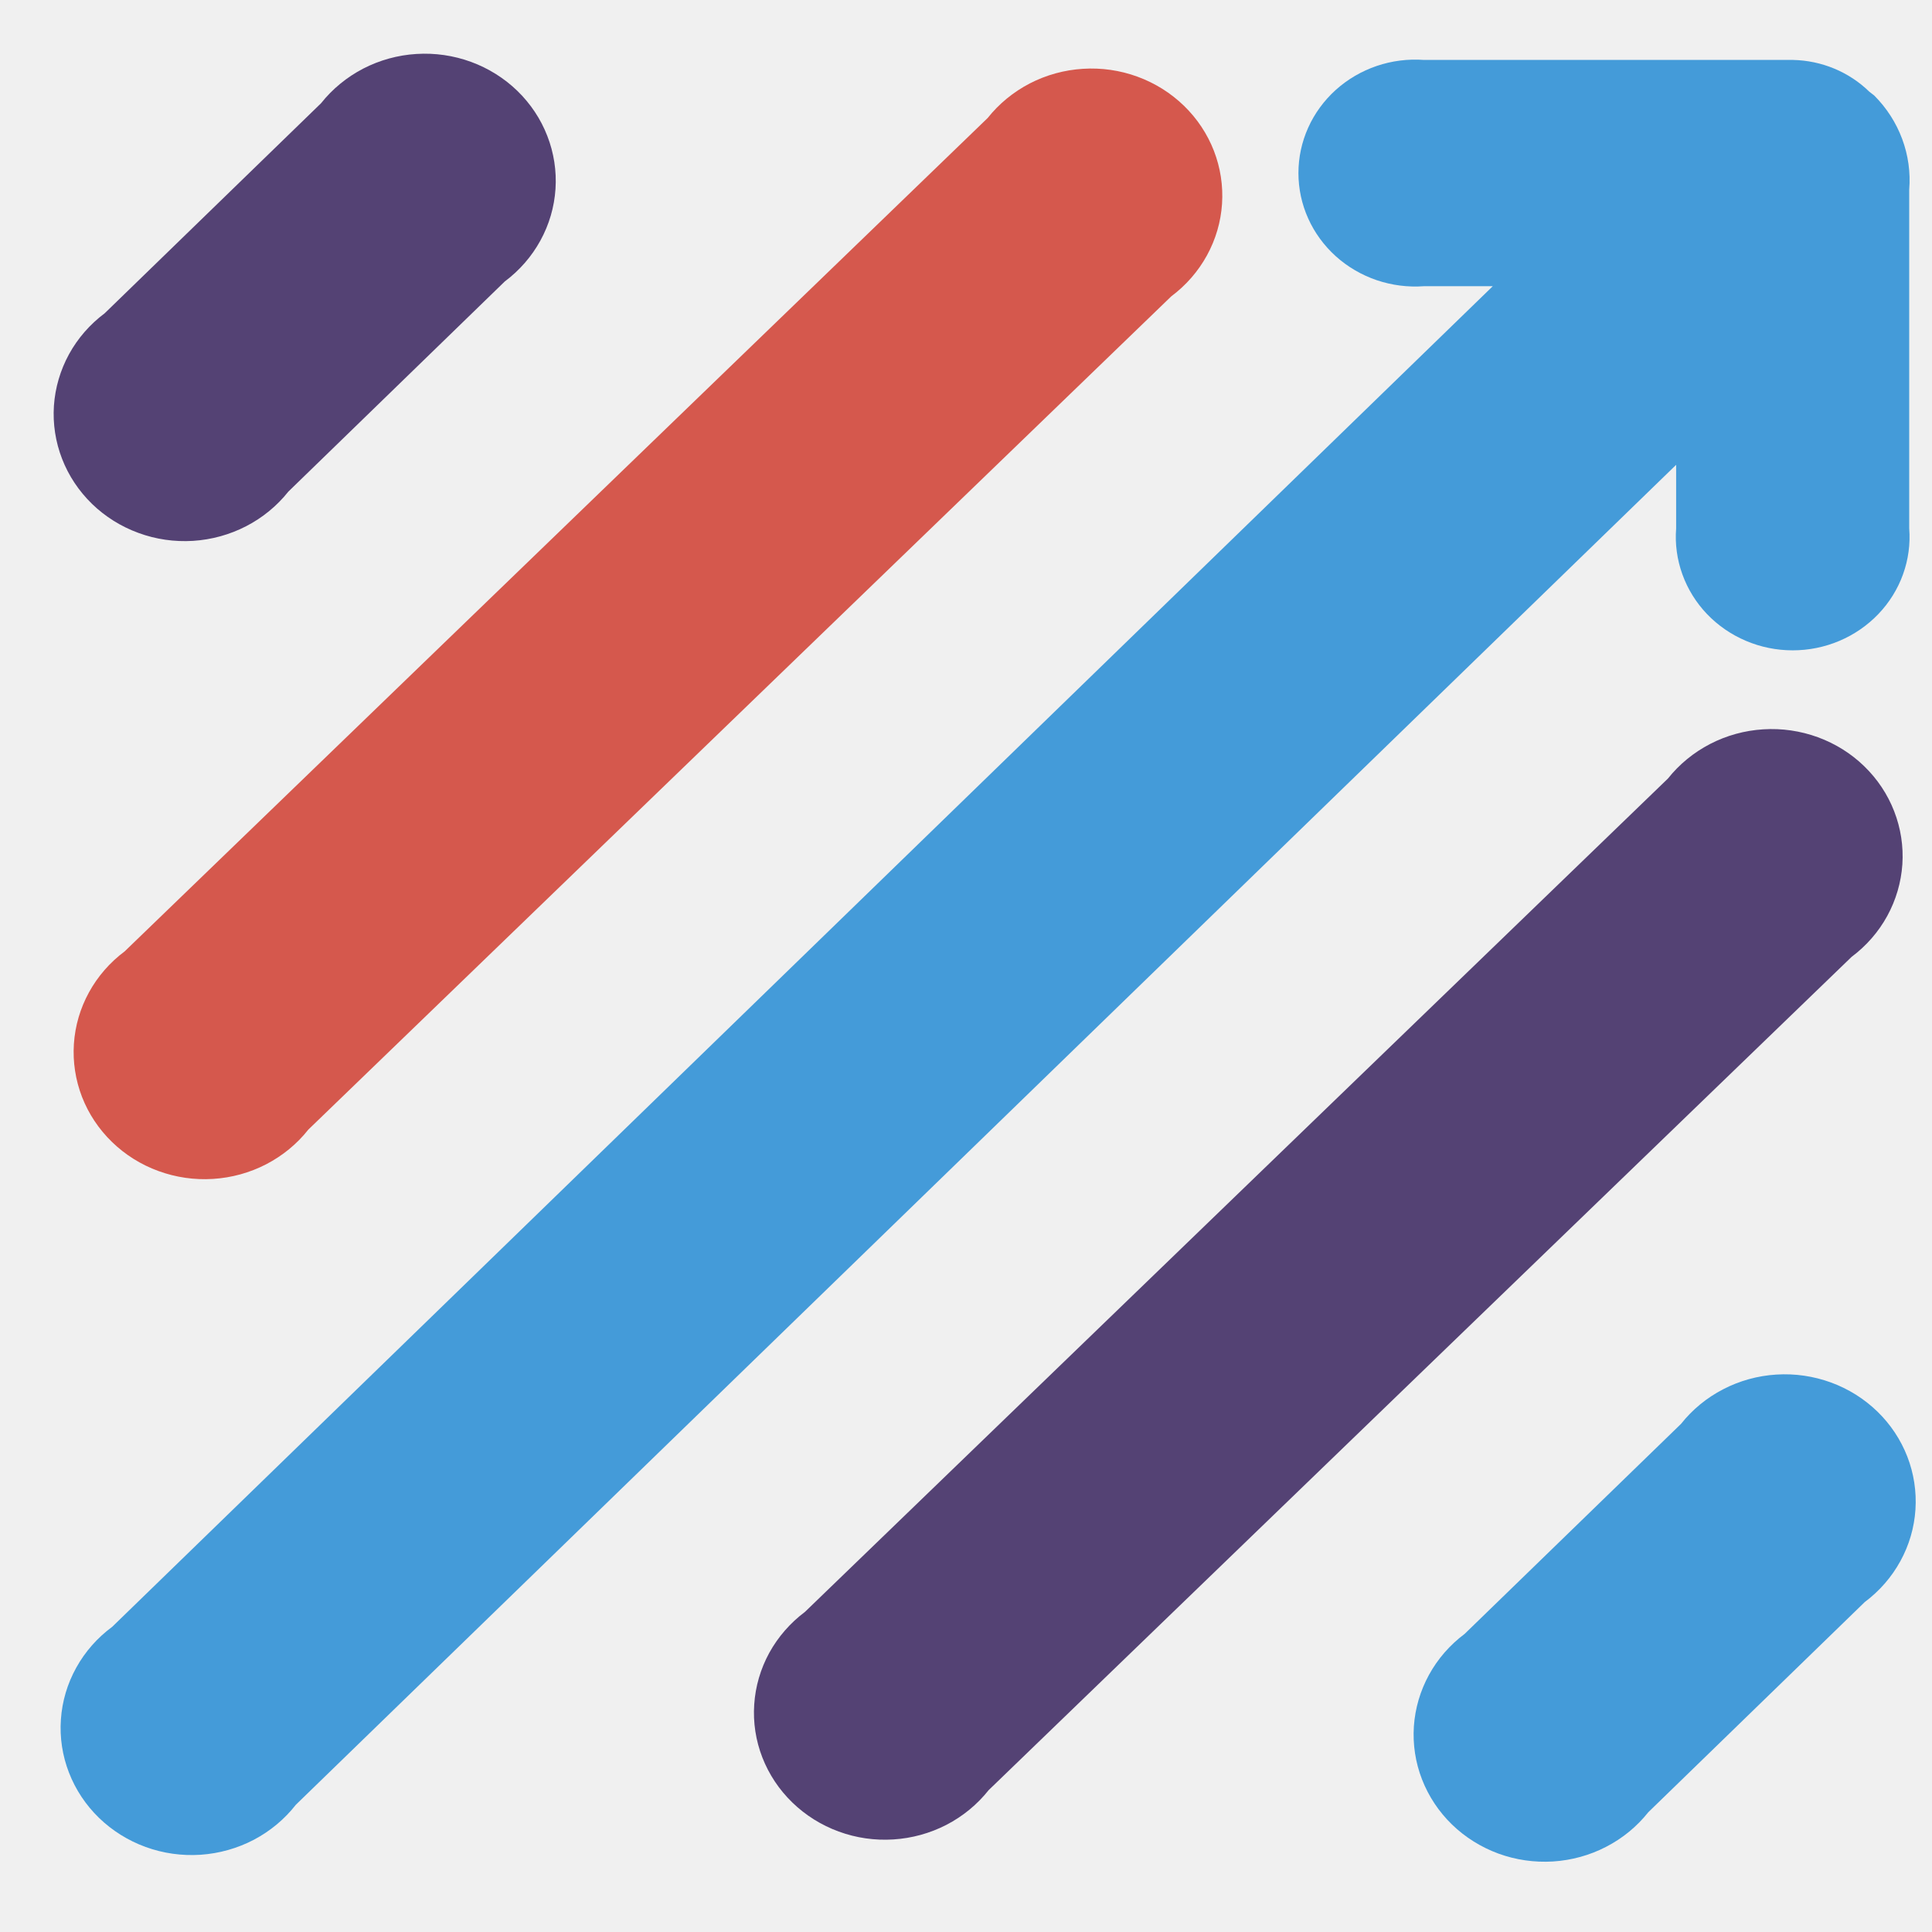
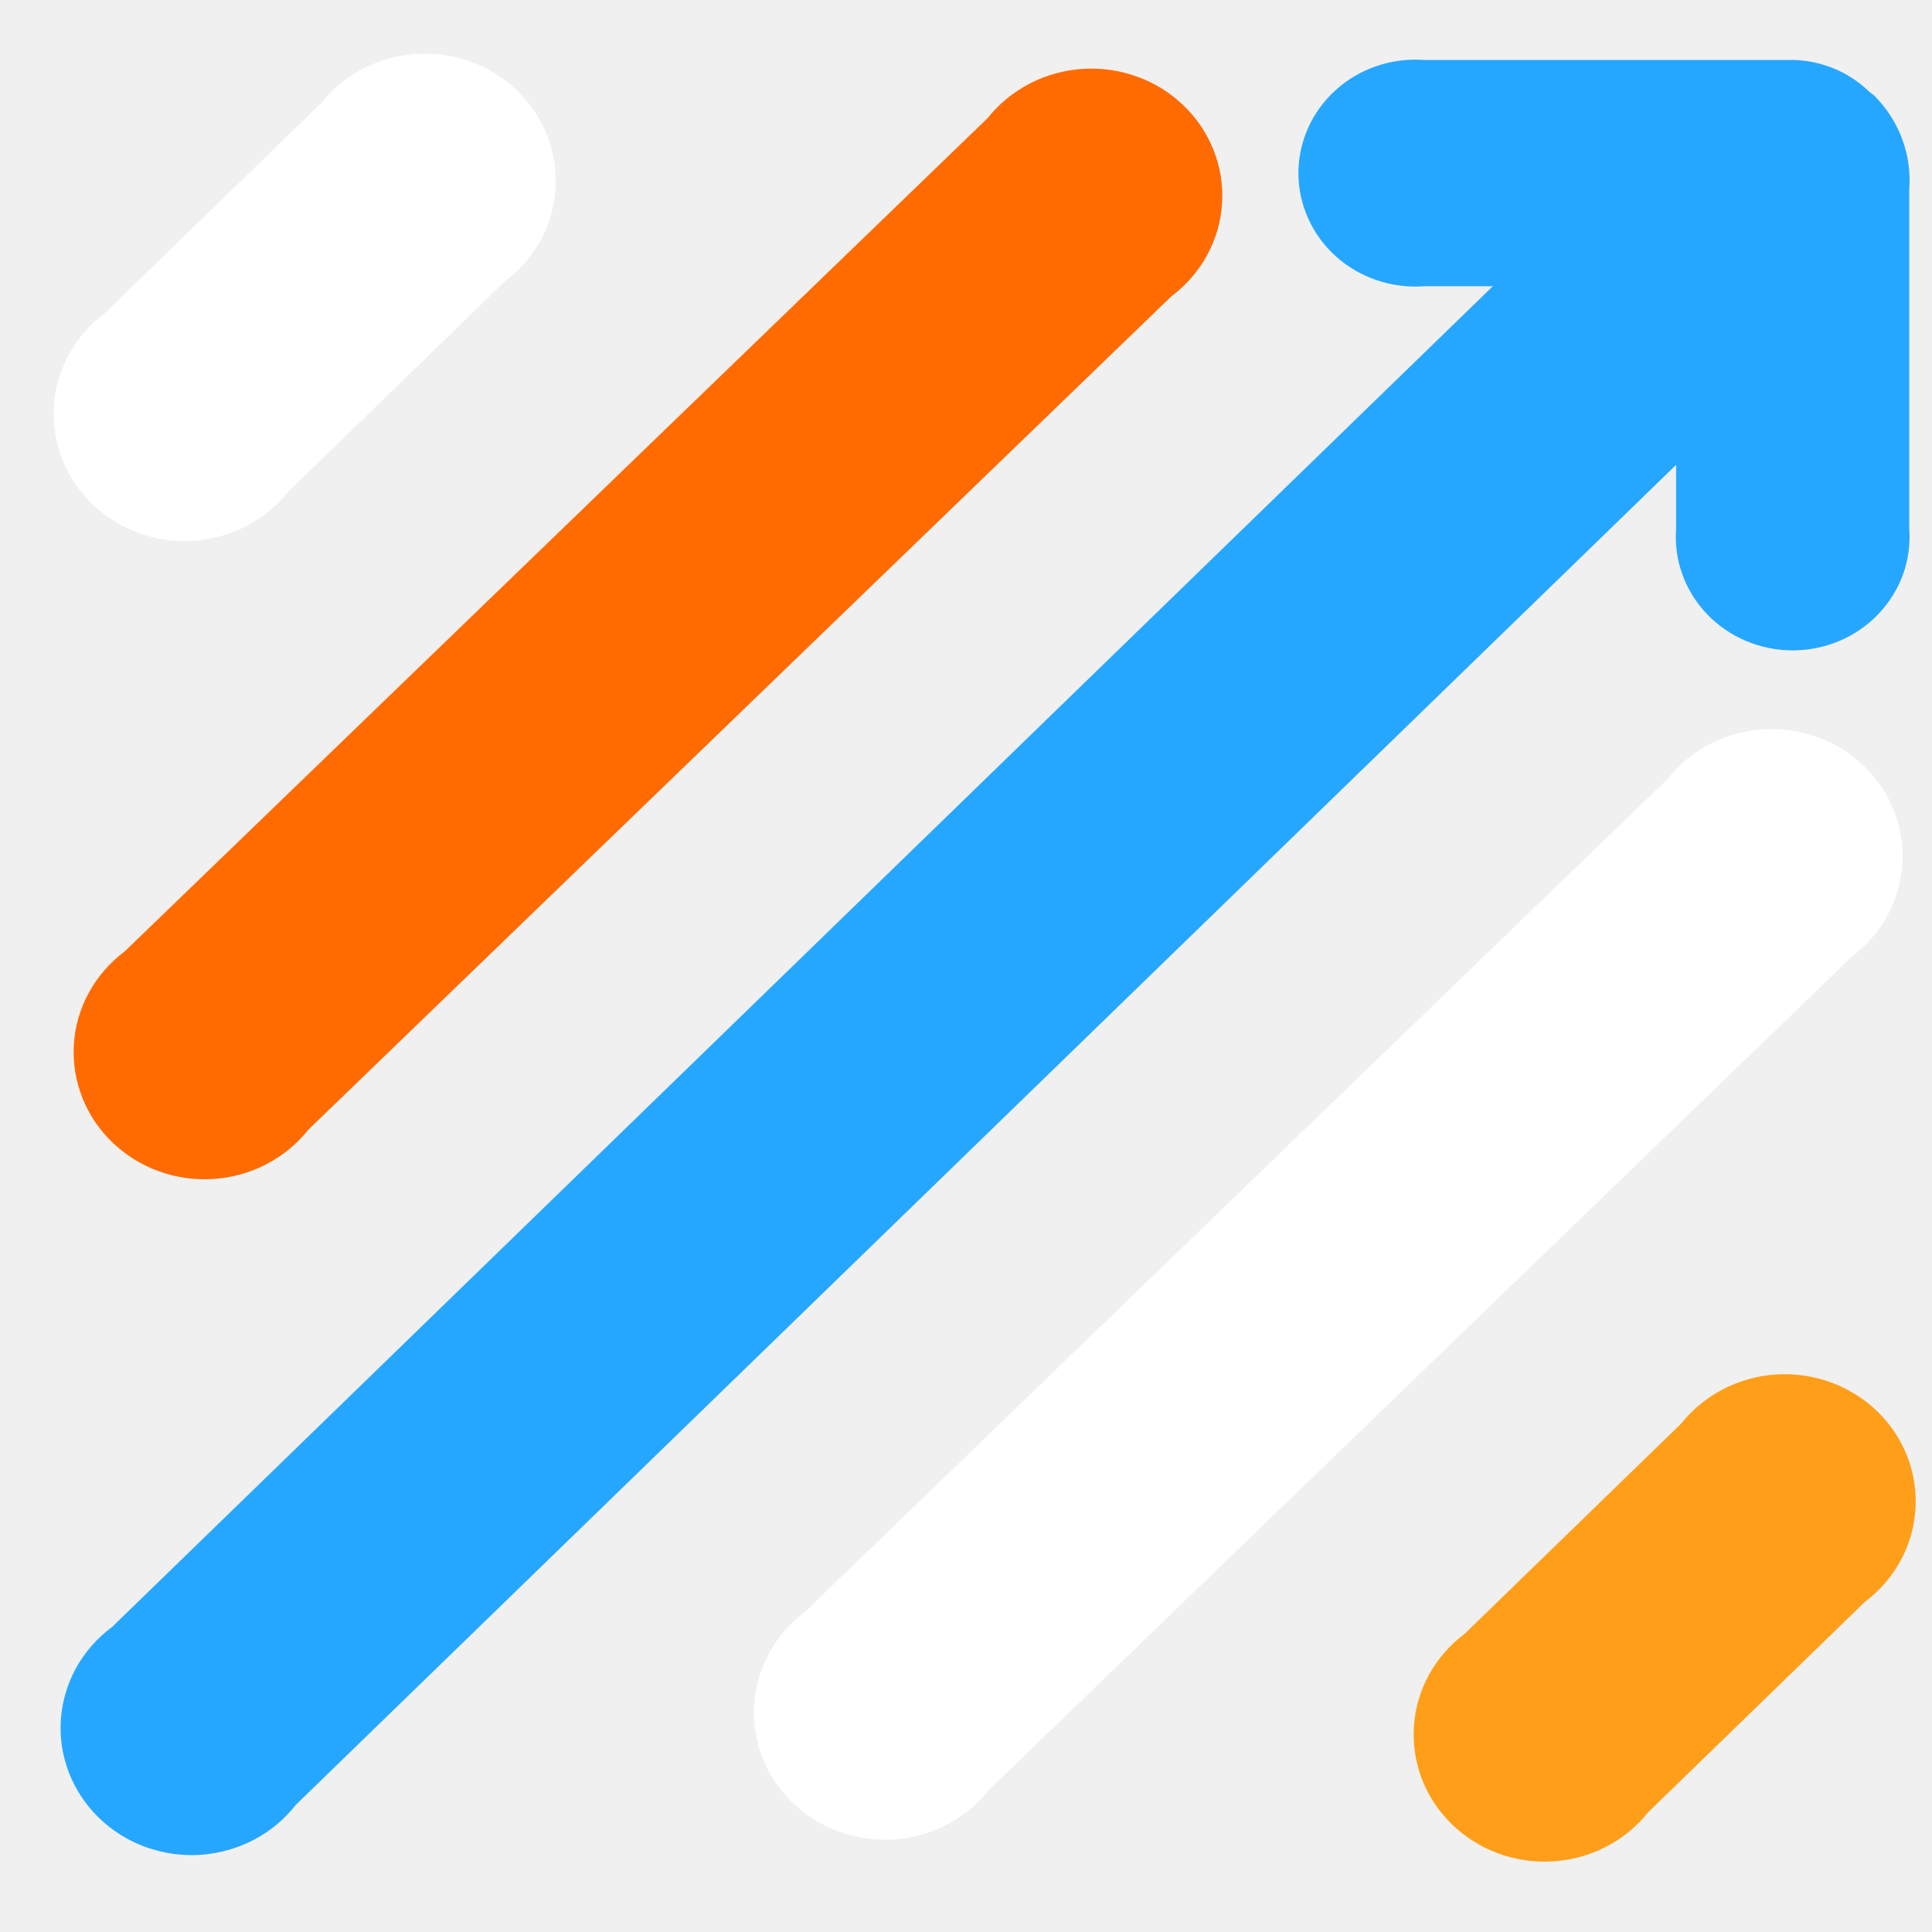
- <svg xmlns="http://www.w3.org/2000/svg" width="44" height="44" viewBox="0 0 44 44" fill="none">
-   <path d="M7.021 25.727C6.763 26.054 6.435 26.322 6.061 26.516C5.687 26.709 5.274 26.823 4.851 26.849C4.428 26.876 4.004 26.814 3.607 26.669C3.21 26.524 2.85 26.299 2.55 26.007C2.25 25.716 2.018 25.367 1.868 24.982C1.719 24.596 1.656 24.185 1.683 23.774C1.71 23.363 1.827 22.963 2.027 22.599C2.226 22.236 2.503 21.918 2.839 21.667L22.493 2.688C22.752 2.362 23.079 2.094 23.453 1.9C23.827 1.707 24.24 1.593 24.663 1.567C25.086 1.54 25.51 1.601 25.907 1.747C26.304 1.892 26.664 2.118 26.964 2.409C27.264 2.7 27.496 3.049 27.646 3.435C27.795 3.82 27.858 4.231 27.831 4.642C27.804 5.053 27.687 5.453 27.487 5.817C27.288 6.18 27.011 6.498 26.675 6.749L7.021 25.727Z" fill="#D5584D" />
-   <path d="M22.515 40.77C22.256 41.096 21.929 41.365 21.555 41.559C21.18 41.752 20.768 41.866 20.345 41.892C19.922 41.919 19.498 41.858 19.101 41.712C18.704 41.567 18.344 41.341 18.044 41.05C17.744 40.759 17.512 40.41 17.362 40.025C17.212 39.639 17.149 39.228 17.177 38.817C17.204 38.406 17.321 38.006 17.52 37.642C17.72 37.279 17.997 36.961 18.332 36.71L37.986 17.731C38.245 17.405 38.573 17.137 38.947 16.943C39.321 16.75 39.734 16.636 40.157 16.61C40.58 16.583 41.004 16.645 41.401 16.79C41.797 16.935 42.158 17.16 42.457 17.451C42.757 17.742 42.99 18.092 43.139 18.477C43.289 18.863 43.352 19.274 43.325 19.685C43.297 20.096 43.18 20.496 42.981 20.86C42.782 21.223 42.505 21.541 42.169 21.792L22.515 40.77Z" fill="#544274" />
-   <path d="M6.567 11.196C6.308 11.522 5.981 11.79 5.606 11.984C5.232 12.177 4.82 12.291 4.396 12.318C3.973 12.344 3.549 12.283 3.153 12.137C2.756 11.992 2.396 11.767 2.096 11.476C1.796 11.184 1.563 10.835 1.414 10.45C1.264 10.064 1.201 9.653 1.228 9.242C1.256 8.831 1.373 8.431 1.572 8.067C1.771 7.704 2.048 7.386 2.384 7.135L7.312 2.351C7.571 2.025 7.899 1.756 8.273 1.562C8.647 1.369 9.06 1.255 9.483 1.229C9.906 1.202 10.33 1.264 10.727 1.409C11.123 1.554 11.484 1.78 11.784 2.071C12.083 2.362 12.316 2.711 12.465 3.097C12.615 3.482 12.678 3.893 12.651 4.304C12.624 4.715 12.507 5.115 12.307 5.479C12.108 5.842 11.831 6.16 11.495 6.411L6.567 11.196Z" fill="#544274" />
-   <path d="M37.539 41.272C37.28 41.598 36.953 41.867 36.578 42.06C36.204 42.254 35.792 42.367 35.369 42.394C34.946 42.42 34.521 42.359 34.125 42.214C33.728 42.068 33.368 41.843 33.068 41.552C32.768 41.261 32.536 40.911 32.386 40.526C32.236 40.141 32.173 39.729 32.2 39.318C32.228 38.907 32.345 38.507 32.544 38.144C32.743 37.78 33.02 37.462 33.356 37.211L38.285 32.427C38.543 32.101 38.871 31.832 39.245 31.639C39.619 31.445 40.032 31.331 40.455 31.305C40.878 31.278 41.302 31.34 41.699 31.485C42.096 31.63 42.456 31.856 42.756 32.147C43.056 32.438 43.288 32.788 43.438 33.173C43.587 33.558 43.65 33.97 43.623 34.38C43.596 34.791 43.479 35.192 43.279 35.555C43.08 35.918 42.803 36.236 42.467 36.487L37.539 41.272Z" fill="#449BD9" />
-   <path d="M42.684 2.175L42.572 2.088C42.111 1.638 41.488 1.379 40.835 1.365H40.723H40.611H32.432C32.066 1.338 31.699 1.385 31.354 1.502C31.008 1.62 30.691 1.805 30.422 2.047C30.154 2.289 29.939 2.582 29.793 2.908C29.646 3.234 29.571 3.586 29.571 3.941C29.571 4.297 29.646 4.649 29.793 4.975C29.939 5.301 30.154 5.594 30.422 5.836C30.691 6.078 31.008 6.263 31.354 6.381C31.699 6.498 32.066 6.545 32.432 6.518H33.997L2.556 37.049C2.217 37.299 1.937 37.617 1.736 37.981C1.534 38.345 1.415 38.746 1.387 39.159C1.358 39.571 1.421 39.985 1.571 40.371C1.721 40.758 1.954 41.109 2.255 41.401C2.557 41.693 2.919 41.919 3.317 42.064C3.716 42.209 4.142 42.269 4.567 42.241C4.992 42.212 5.405 42.096 5.78 41.9C6.154 41.703 6.481 41.431 6.738 41.102L38.173 10.586V12.034C38.145 12.388 38.194 12.745 38.315 13.08C38.436 13.416 38.627 13.724 38.876 13.985C39.125 14.245 39.427 14.453 39.763 14.595C40.098 14.738 40.461 14.811 40.827 14.811C41.193 14.811 41.556 14.738 41.892 14.595C42.227 14.453 42.529 14.245 42.778 13.985C43.028 13.724 43.219 13.416 43.34 13.08C43.461 12.745 43.509 12.388 43.481 12.034V4.318C43.513 3.926 43.458 3.533 43.32 3.163C43.183 2.794 42.966 2.457 42.684 2.175Z" fill="#449BD9" />
+ <svg xmlns="http://www.w3.org/2000/svg" width="36" height="36" viewBox="0 0 36 36" fill="none">
+   <path d="M5.745 21.051C5.533 21.318 5.265 21.538 4.959 21.696C4.653 21.855 4.315 21.948 3.969 21.969C3.623 21.991 3.276 21.941 2.951 21.822C2.627 21.703 2.332 21.518 2.087 21.28C1.841 21.042 1.651 20.756 1.529 20.441C1.407 20.126 1.355 19.789 1.377 19.453C1.399 19.117 1.495 18.789 1.658 18.492C1.821 18.195 2.048 17.935 2.323 17.729L18.403 2.201C18.615 1.934 18.883 1.715 19.189 1.556C19.495 1.398 19.833 1.305 20.179 1.283C20.525 1.262 20.872 1.312 21.197 1.431C21.521 1.549 21.816 1.734 22.061 1.972C22.307 2.21 22.497 2.496 22.619 2.812C22.742 3.127 22.793 3.464 22.771 3.8C22.749 4.136 22.653 4.463 22.49 4.761C22.327 5.058 22.1 5.318 21.826 5.523L5.745 21.051Z" fill="#FF6B00" />
+   <path d="M18.421 33.358C18.21 33.624 17.942 33.844 17.636 34.003C17.329 34.161 16.992 34.254 16.646 34.276C16.299 34.297 15.953 34.247 15.628 34.128C15.303 34.01 15.008 33.825 14.763 33.587C14.518 33.349 14.328 33.062 14.205 32.747C14.083 32.432 14.031 32.095 14.053 31.759C14.076 31.423 14.172 31.096 14.335 30.798C14.498 30.501 14.724 30.241 14.999 30.035L31.08 14.508C31.291 14.241 31.559 14.021 31.866 13.863C32.172 13.704 32.509 13.611 32.855 13.59C33.202 13.568 33.548 13.618 33.873 13.737C34.198 13.856 34.492 14.04 34.738 14.278C34.983 14.517 35.173 14.803 35.296 15.118C35.418 15.433 35.47 15.77 35.447 16.106C35.425 16.442 35.329 16.77 35.166 17.067C35.003 17.364 34.777 17.624 34.502 17.83L18.421 33.358Z" fill="white" />
+   <path d="M5.373 9.16C5.161 9.426 4.893 9.646 4.587 9.805C4.281 9.963 3.943 10.056 3.597 10.078C3.251 10.099 2.904 10.049 2.579 9.93C2.255 9.811 1.96 9.627 1.715 9.389C1.469 9.151 1.279 8.864 1.157 8.549C1.034 8.234 0.983 7.897 1.005 7.561C1.027 7.225 1.123 6.898 1.286 6.6C1.449 6.303 1.676 6.043 1.951 5.837L5.983 1.923C6.195 1.656 6.463 1.436 6.769 1.278C7.075 1.12 7.412 1.027 7.759 1.005C8.105 0.983 8.452 1.033 8.776 1.152C9.101 1.271 9.396 1.456 9.641 1.694C9.886 1.932 10.077 2.218 10.199 2.533C10.321 2.848 10.373 3.185 10.351 3.521C10.329 3.857 10.233 4.185 10.07 4.482C9.906 4.779 9.68 5.04 9.405 5.245L5.373 9.16Z" fill="white" />
+   <path d="M30.714 33.766C30.502 34.033 30.234 34.253 29.928 34.411C29.622 34.569 29.284 34.663 28.938 34.684C28.592 34.706 28.245 34.656 27.92 34.537C27.596 34.418 27.301 34.233 27.056 33.995C26.81 33.757 26.62 33.471 26.498 33.156C26.375 32.841 26.324 32.504 26.346 32.168C26.368 31.832 26.464 31.504 26.627 31.207C26.79 30.91 27.017 30.649 27.291 30.444L31.324 26.529C31.536 26.263 31.804 26.043 32.11 25.884C32.416 25.726 32.753 25.633 33.1 25.611C33.446 25.59 33.793 25.64 34.117 25.759C34.442 25.878 34.737 26.062 34.982 26.3C35.227 26.538 35.418 26.825 35.54 27.14C35.662 27.455 35.714 27.792 35.692 28.128C35.669 28.464 35.574 28.791 35.41 29.089C35.247 29.386 35.021 29.646 34.746 29.852L30.714 33.766Z" fill="#FF9E18" />
+   <path d="M34.923 1.781L34.831 1.71C34.454 1.341 33.945 1.129 33.41 1.117H33.319H33.227H26.535C26.236 1.096 25.936 1.134 25.653 1.23C25.37 1.326 25.11 1.478 24.891 1.676C24.671 1.874 24.496 2.114 24.376 2.38C24.256 2.647 24.194 2.935 24.194 3.226C24.194 3.517 24.256 3.805 24.376 4.071C24.496 4.338 24.671 4.578 24.891 4.776C25.11 4.974 25.37 5.125 25.653 5.221C25.936 5.317 26.236 5.356 26.535 5.334H27.816L2.091 30.314C1.814 30.518 1.585 30.779 1.42 31.076C1.255 31.374 1.158 31.703 1.134 32.04C1.111 32.377 1.162 32.716 1.285 33.032C1.408 33.349 1.599 33.636 1.845 33.875C2.092 34.114 2.388 34.299 2.714 34.417C3.04 34.535 3.389 34.585 3.736 34.562C4.084 34.538 4.422 34.443 4.729 34.283C5.035 34.122 5.303 33.899 5.513 33.63L31.232 8.662V9.847C31.21 10.137 31.249 10.428 31.348 10.703C31.447 10.978 31.604 11.229 31.807 11.443C32.011 11.656 32.258 11.826 32.533 11.943C32.808 12.059 33.104 12.119 33.404 12.119C33.704 12.119 34 12.059 34.275 11.943C34.55 11.826 34.797 11.656 35 11.443C35.204 11.229 35.361 10.978 35.46 10.703C35.559 10.428 35.598 10.137 35.576 9.847V3.534C35.601 3.213 35.556 2.891 35.444 2.589C35.331 2.287 35.154 2.011 34.923 1.781V1.781Z" fill="#26A7FF" />
</svg>
